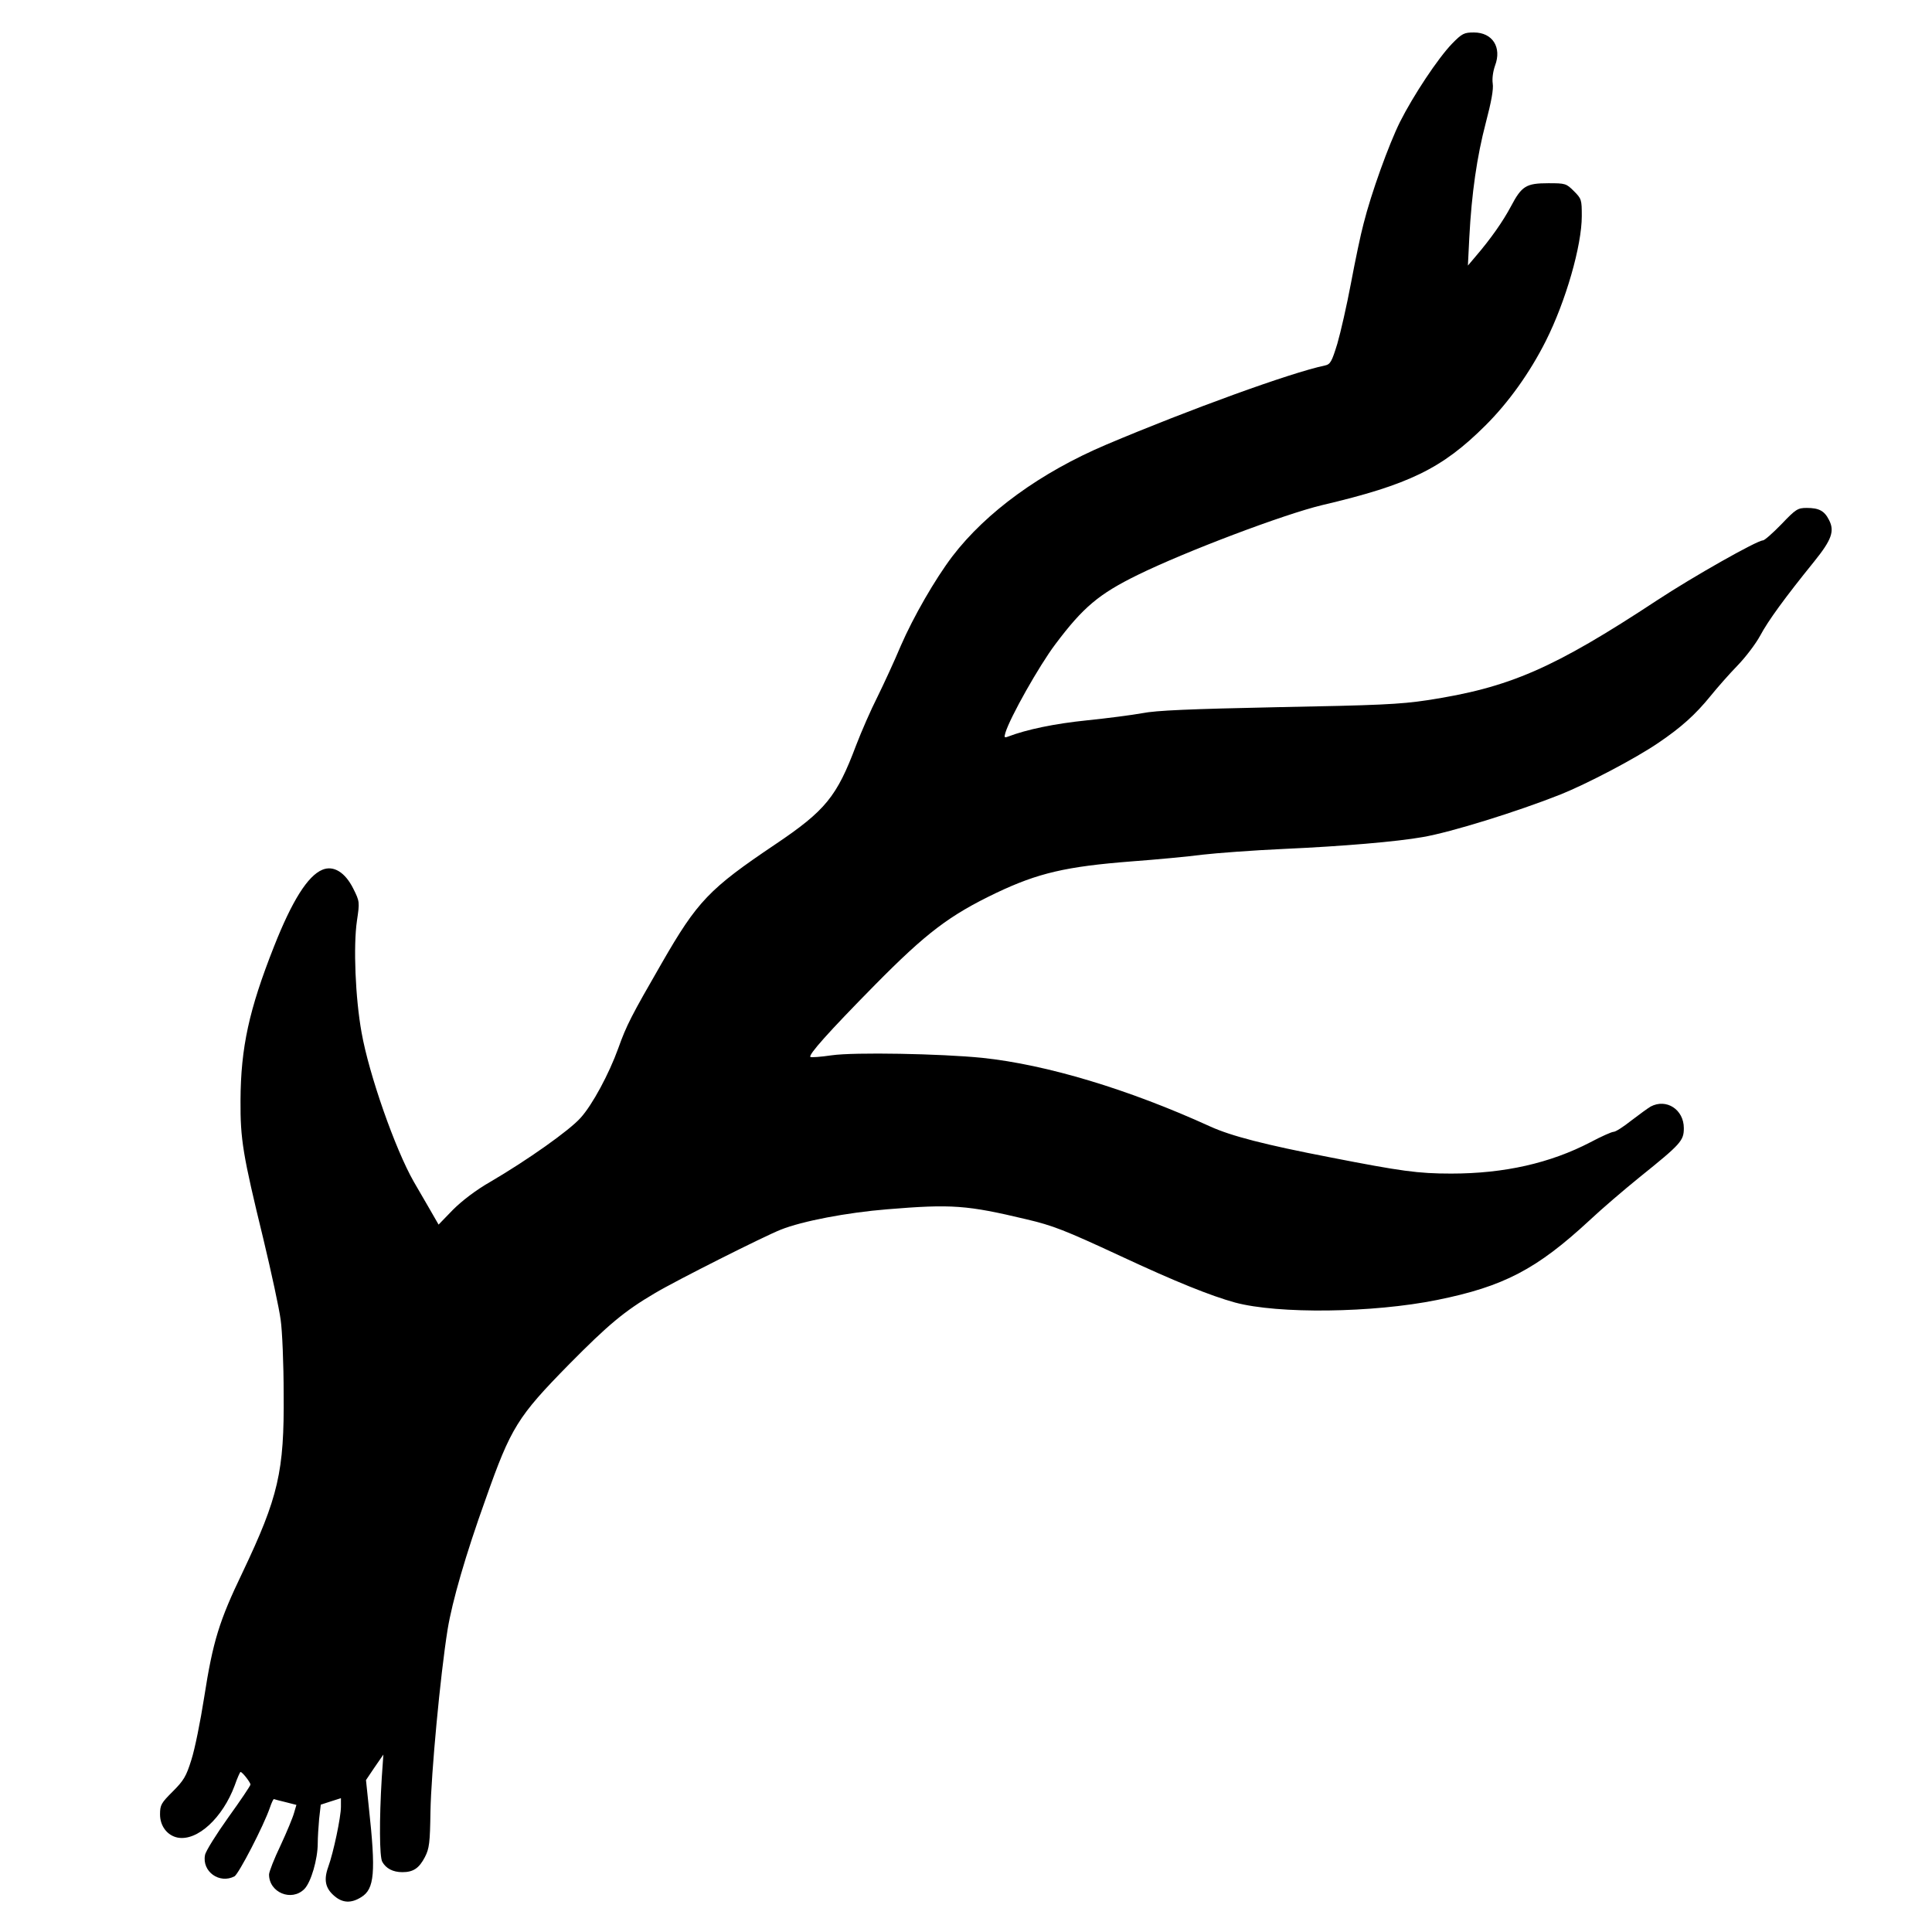
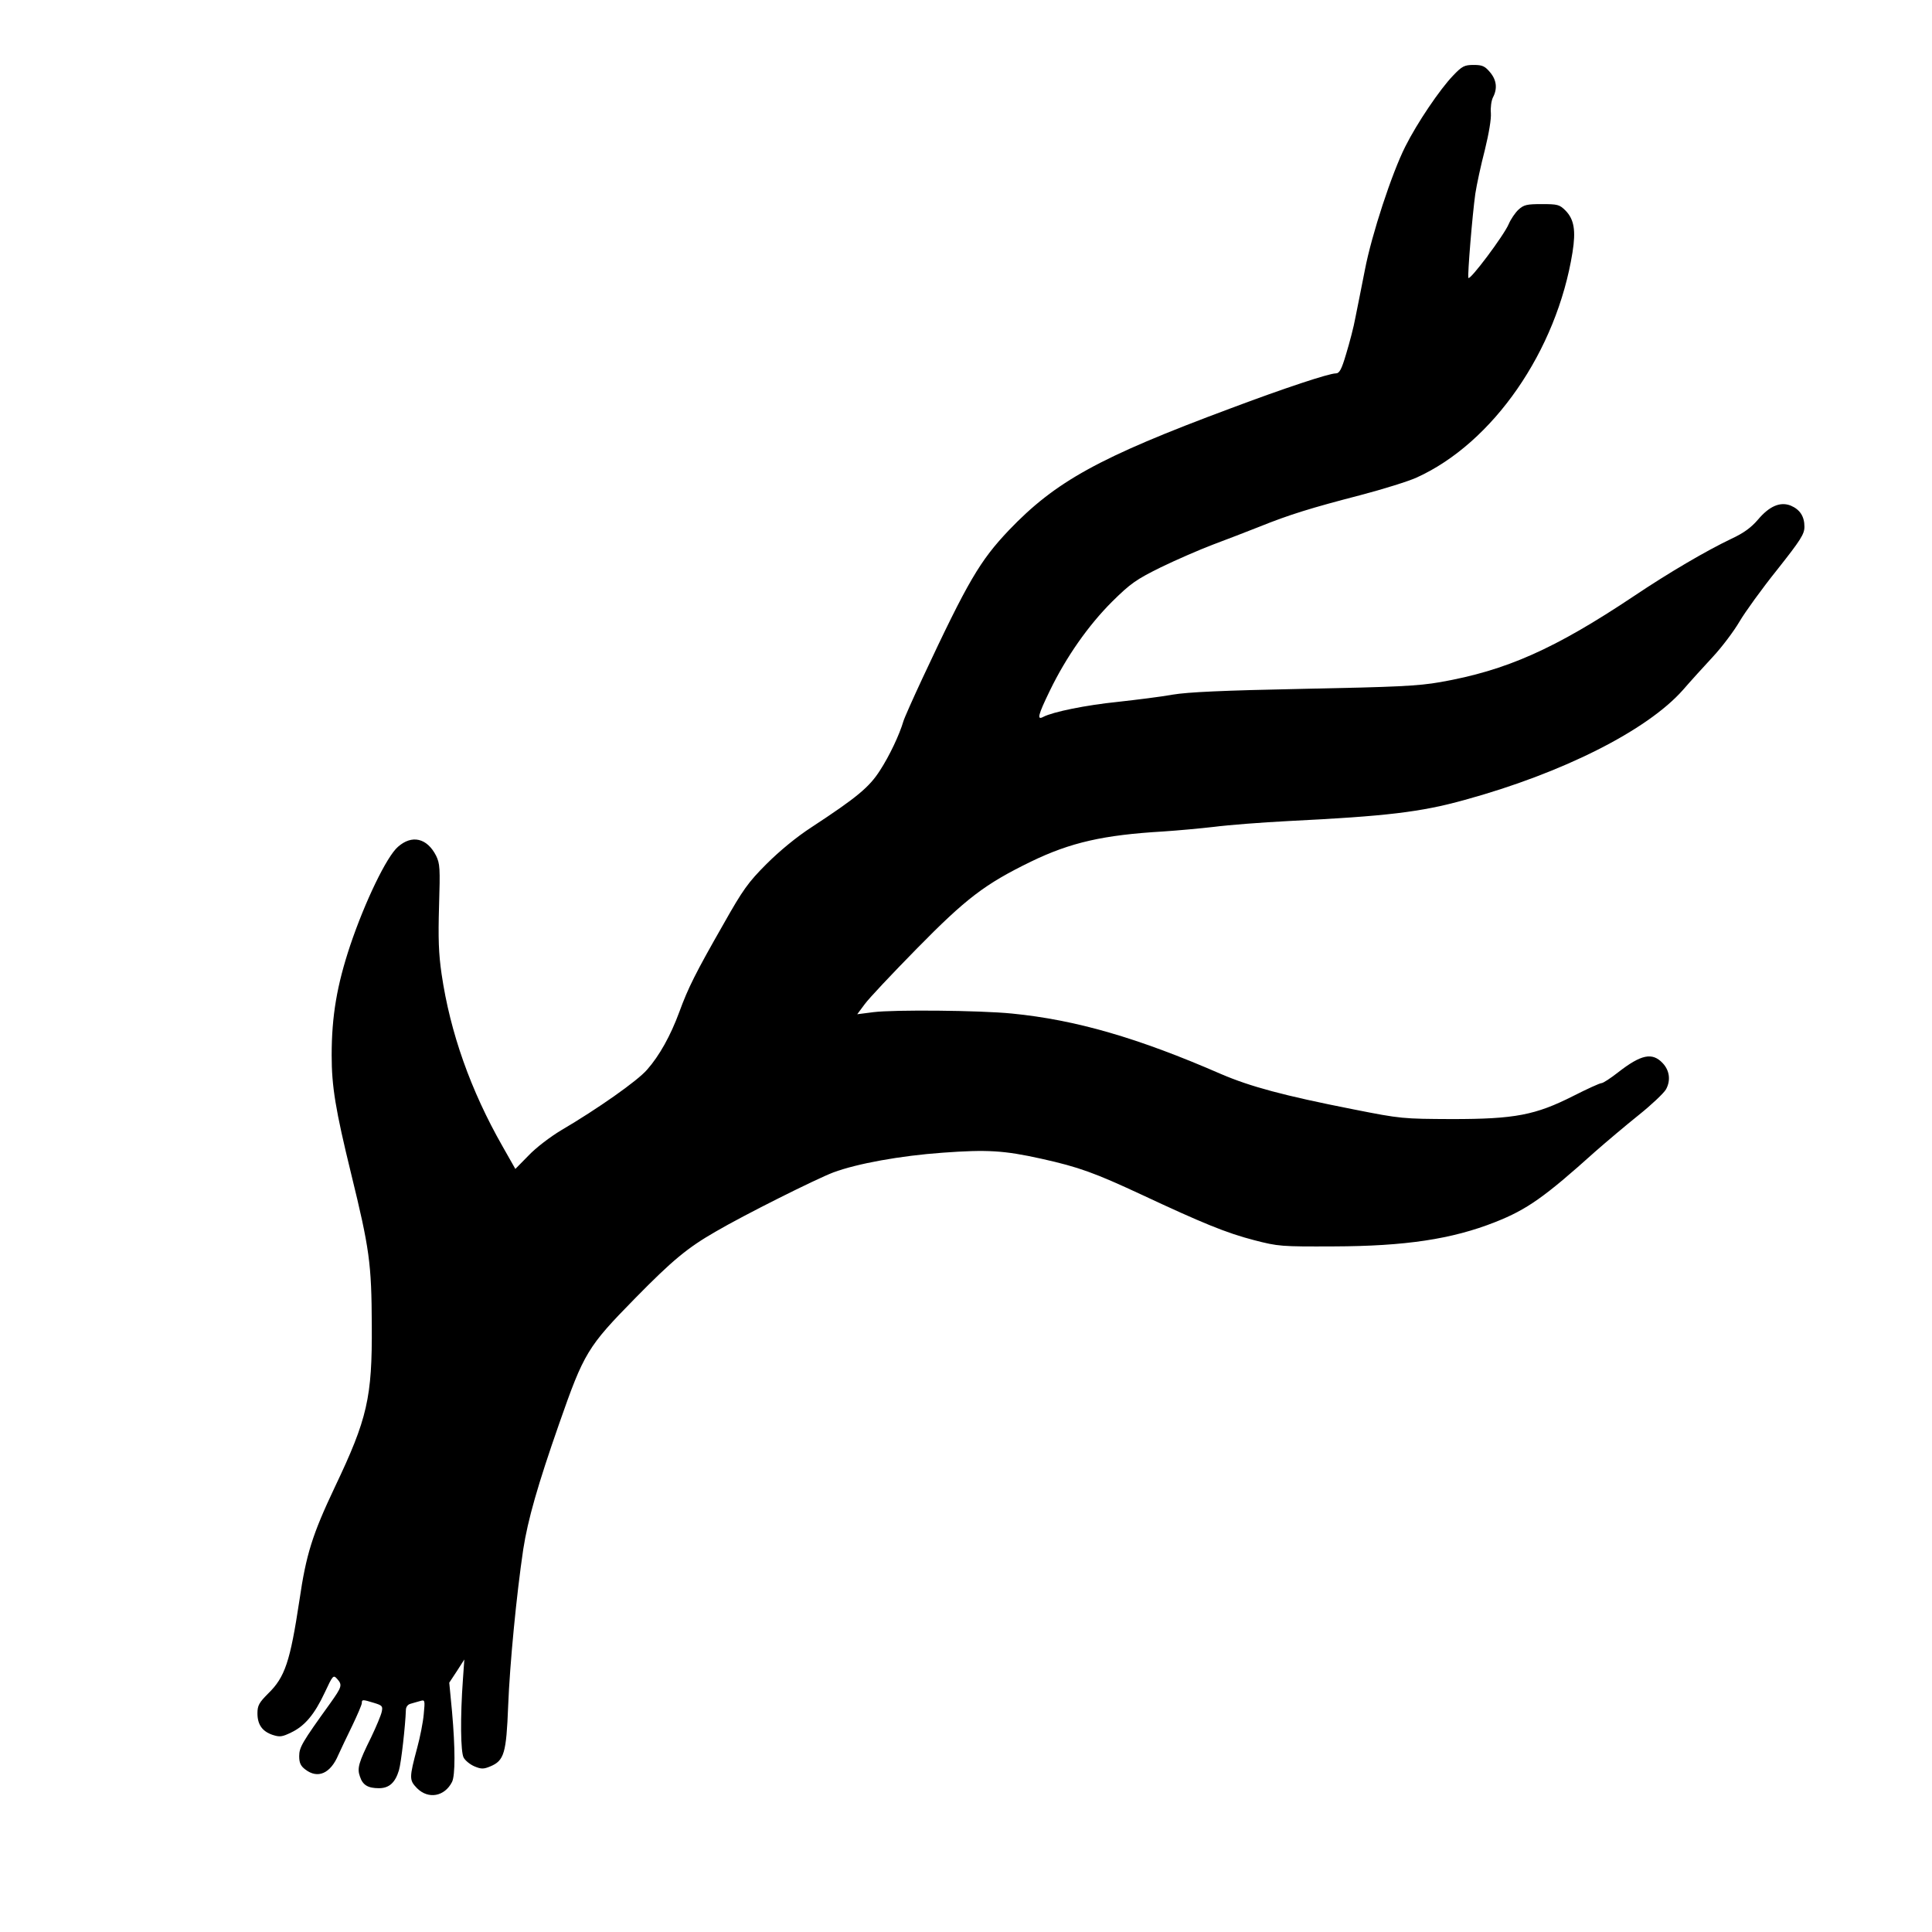
<svg xmlns="http://www.w3.org/2000/svg" version="1.0" width="833pt" height="833pt" viewBox="0 0 833 833" preserveAspectRatio="xMidYMid meet">
  <g transform="translate(0,833) scale(0.1,-0.1)" fill="#000000" stroke="none">
-     <path d="M6261 8142 c-61 -63 -167 -223 -225 -338 -48 -97 -124 -307 -157 -439 -12 -44 -36 -159 -54 -255 -18 -96 -45 -214 -59 -262 -24 -78 -30 -89 -54 -94 -148 -31 -590 -192 -942 -341 -283 -120 -518 -291 -664 -482 -75 -99 -168 -261 -222 -385 -28 -67 -74 -166 -101 -221 -28 -55 -69 -149 -92 -209 -83 -221 -132 -281 -349 -427 -284 -191 -335 -244 -489 -512 -131 -227 -152 -268 -187 -366 -40 -111 -112 -245 -163 -301 -48 -54 -229 -182 -388 -275 -63 -36 -123 -82 -162 -121 l-62 -64 -42 73 c-23 39 -52 90 -65 112 -80 140 -193 462 -225 643 -27 149 -36 373 -20 482 12 81 12 83 -16 139 -35 70 -85 101 -133 81 -63 -26 -131 -134 -209 -332 -107 -271 -143 -434 -144 -663 -1 -168 10 -234 98 -595 35 -146 69 -303 75 -350 7 -47 13 -191 13 -320 3 -335 -23 -445 -177 -769 -101 -210 -128 -297 -166 -541 -16 -102 -40 -222 -55 -268 -22 -71 -33 -89 -80 -136 -50 -50 -55 -58 -55 -99 0 -50 31 -91 76 -100 85 -16 194 85 246 225 11 32 23 58 25 58 8 0 42 -44 43 -54 0 -5 -43 -69 -95 -141 -52 -73 -98 -146 -101 -163 -14 -71 62 -126 127 -92 18 10 126 218 153 297 7 21 15 37 17 36 2 -1 25 -7 50 -13 l47 -12 -10 -34 c-5 -19 -31 -82 -58 -140 -28 -58 -50 -115 -50 -126 0 -78 97 -118 152 -63 29 29 58 129 58 198 0 24 3 71 6 105 l7 61 43 14 44 14 0 -37 c0 -44 -32 -197 -55 -260 -20 -56 -12 -92 27 -125 35 -30 72 -32 115 -5 58 35 64 106 33 390 l-12 115 37 55 38 55 -7 -100 c-11 -182 -10 -339 2 -362 16 -29 46 -45 87 -45 47 0 72 17 97 65 19 37 22 61 24 197 3 164 42 585 74 785 20 121 77 320 164 562 109 309 138 355 360 581 168 170 238 229 369 306 92 55 472 246 543 274 92 37 286 74 459 88 279 23 344 18 600 -43 115 -27 166 -47 405 -158 240 -112 390 -172 495 -201 186 -50 594 -45 871 11 287 58 429 132 657 343 51 48 149 132 217 187 178 143 190 157 190 211 0 80 -75 129 -143 93 -12 -7 -49 -34 -83 -60 -34 -27 -68 -49 -77 -49 -8 0 -53 -20 -100 -45 -173 -90 -371 -135 -600 -135 -143 0 -215 10 -522 70 -280 54 -427 92 -517 133 -353 161 -706 267 -983 296 -179 18 -552 25 -649 11 -48 -7 -89 -10 -92 -7 -9 9 77 106 277 309 224 227 322 301 524 398 181 86 302 114 584 136 108 8 246 21 306 29 61 7 220 19 355 25 246 11 483 31 595 51 122 21 405 109 592 183 115 46 325 156 423 223 99 67 160 122 225 202 29 36 81 95 116 131 35 36 79 94 98 129 34 64 106 163 233 320 75 93 89 131 64 179 -20 40 -44 52 -96 52 -39 0 -47 -5 -109 -70 -37 -38 -73 -70 -80 -70 -25 0 -301 -156 -456 -258 -448 -295 -637 -377 -991 -431 -118 -18 -215 -22 -644 -30 -382 -8 -525 -14 -585 -26 -44 -8 -152 -22 -240 -31 -137 -14 -258 -39 -339 -70 -16 -6 -17 -4 -11 17 20 66 145 288 215 381 120 160 188 217 355 299 208 102 632 262 795 301 375 88 518 158 703 342 101 100 193 229 262 366 86 171 155 411 155 538 0 71 -1 75 -34 108 -33 33 -37 34 -110 34 -96 0 -115 -12 -161 -99 -34 -64 -86 -139 -153 -217 l-33 -39 6 120 c10 192 33 350 71 495 24 91 34 146 30 170 -3 21 1 51 10 77 30 79 -11 143 -91 143 -42 0 -51 -4 -94 -48z" />
+     <path d="M6265 8004 c-56 -58 -155 -204 -206 -306 -58 -115 -145 -380 -174 -531 -14 -73 -33 -165 -41 -206 -7 -40 -26 -111 -40 -157 -20 -68 -29 -84 -45 -84 -29 0 -220 -63 -454 -151 -567 -211 -754 -315 -955 -525 -125 -132 -176 -218 -373 -639 -41 -88 -78 -171 -82 -185 -17 -58 -60 -149 -101 -212 -46 -72 -99 -116 -294 -244 -65 -42 -139 -103 -195 -159 -79 -79 -102 -111 -186 -260 -120 -210 -152 -274 -190 -378 -38 -103 -86 -189 -139 -249 -41 -48 -215 -170 -370 -261 -47 -28 -110 -76 -141 -109 l-57 -58 -55 97 c-138 242 -226 491 -263 743 -13 89 -15 155 -11 294 5 164 4 182 -13 217 -39 76 -104 91 -164 38 -49 -42 -143 -238 -206 -425 -57 -171 -80 -304 -80 -474 0 -134 16 -233 84 -511 79 -323 88 -385 89 -654 2 -311 -19 -402 -159 -696 -97 -205 -124 -290 -153 -489 -40 -264 -62 -331 -135 -402 -39 -39 -46 -52 -46 -85 0 -49 21 -78 65 -93 31 -10 41 -9 80 10 59 28 101 78 145 172 35 75 37 77 53 60 24 -27 22 -34 -30 -107 -121 -168 -133 -189 -133 -227 0 -28 6 -42 26 -57 54 -42 109 -18 143 63 10 22 37 79 60 126 22 46 41 90 41 97 0 16 3 16 52 1 36 -11 39 -14 34 -38 -3 -15 -24 -65 -46 -111 -54 -109 -61 -133 -48 -169 12 -37 35 -50 82 -50 44 0 70 24 86 77 10 33 28 196 30 260 0 13 8 24 20 27 11 3 30 9 42 12 20 6 21 4 15 -57 -3 -35 -16 -100 -28 -144 -35 -131 -35 -140 -1 -175 49 -49 119 -36 151 27 14 28 14 145 0 303 l-12 125 33 50 32 50 -6 -85 c-12 -165 -10 -314 3 -338 7 -13 28 -30 47 -38 29 -12 39 -12 68 0 60 25 69 57 77 261 7 181 36 480 65 675 20 128 62 276 155 542 107 306 122 331 328 541 160 163 225 217 347 287 123 72 431 226 507 255 102 38 289 72 471 85 192 14 264 10 426 -26 162 -36 230 -61 430 -154 263 -123 367 -166 487 -197 104 -27 116 -28 343 -27 309 1 510 31 697 105 137 54 213 108 430 303 49 43 133 114 188 158 55 44 108 94 118 111 21 38 16 81 -14 113 -45 48 -93 38 -193 -40 -32 -25 -64 -46 -71 -46 -7 0 -62 -25 -121 -55 -164 -83 -252 -100 -524 -100 -211 1 -219 1 -425 42 -300 59 -444 98 -570 152 -360 157 -628 234 -902 261 -141 14 -509 17 -597 6 l-70 -9 32 43 c17 24 118 131 224 239 214 218 294 279 493 376 171 83 314 115 570 130 61 4 160 13 220 20 61 8 205 19 320 25 422 21 569 38 760 91 423 116 787 300 941 474 32 37 91 102 130 144 39 42 90 110 114 151 24 41 97 142 162 223 102 129 118 154 118 186 0 44 -19 74 -59 91 -45 18 -92 -2 -141 -60 -29 -34 -61 -58 -115 -83 -109 -52 -271 -147 -420 -247 -343 -229 -551 -321 -835 -371 -97 -17 -189 -21 -590 -29 -350 -7 -498 -14 -564 -25 -49 -9 -154 -22 -235 -31 -138 -14 -281 -43 -323 -65 -28 -15 -23 7 28 112 71 147 167 283 268 384 81 80 104 96 211 149 66 32 167 76 225 98 58 22 148 56 200 77 129 52 223 81 435 136 99 26 208 60 243 76 329 149 604 546 672 971 15 94 7 142 -30 180 -26 26 -34 28 -103 28 -64 0 -77 -3 -100 -24 -14 -13 -33 -41 -42 -62 -20 -48 -169 -247 -174 -232 -4 13 17 270 30 363 6 39 24 123 41 188 18 74 28 134 26 160 -2 23 2 53 9 67 20 38 16 75 -13 109 -22 26 -33 31 -70 31 -40 0 -50 -5 -89 -46z" />
  </g>
</svg>
